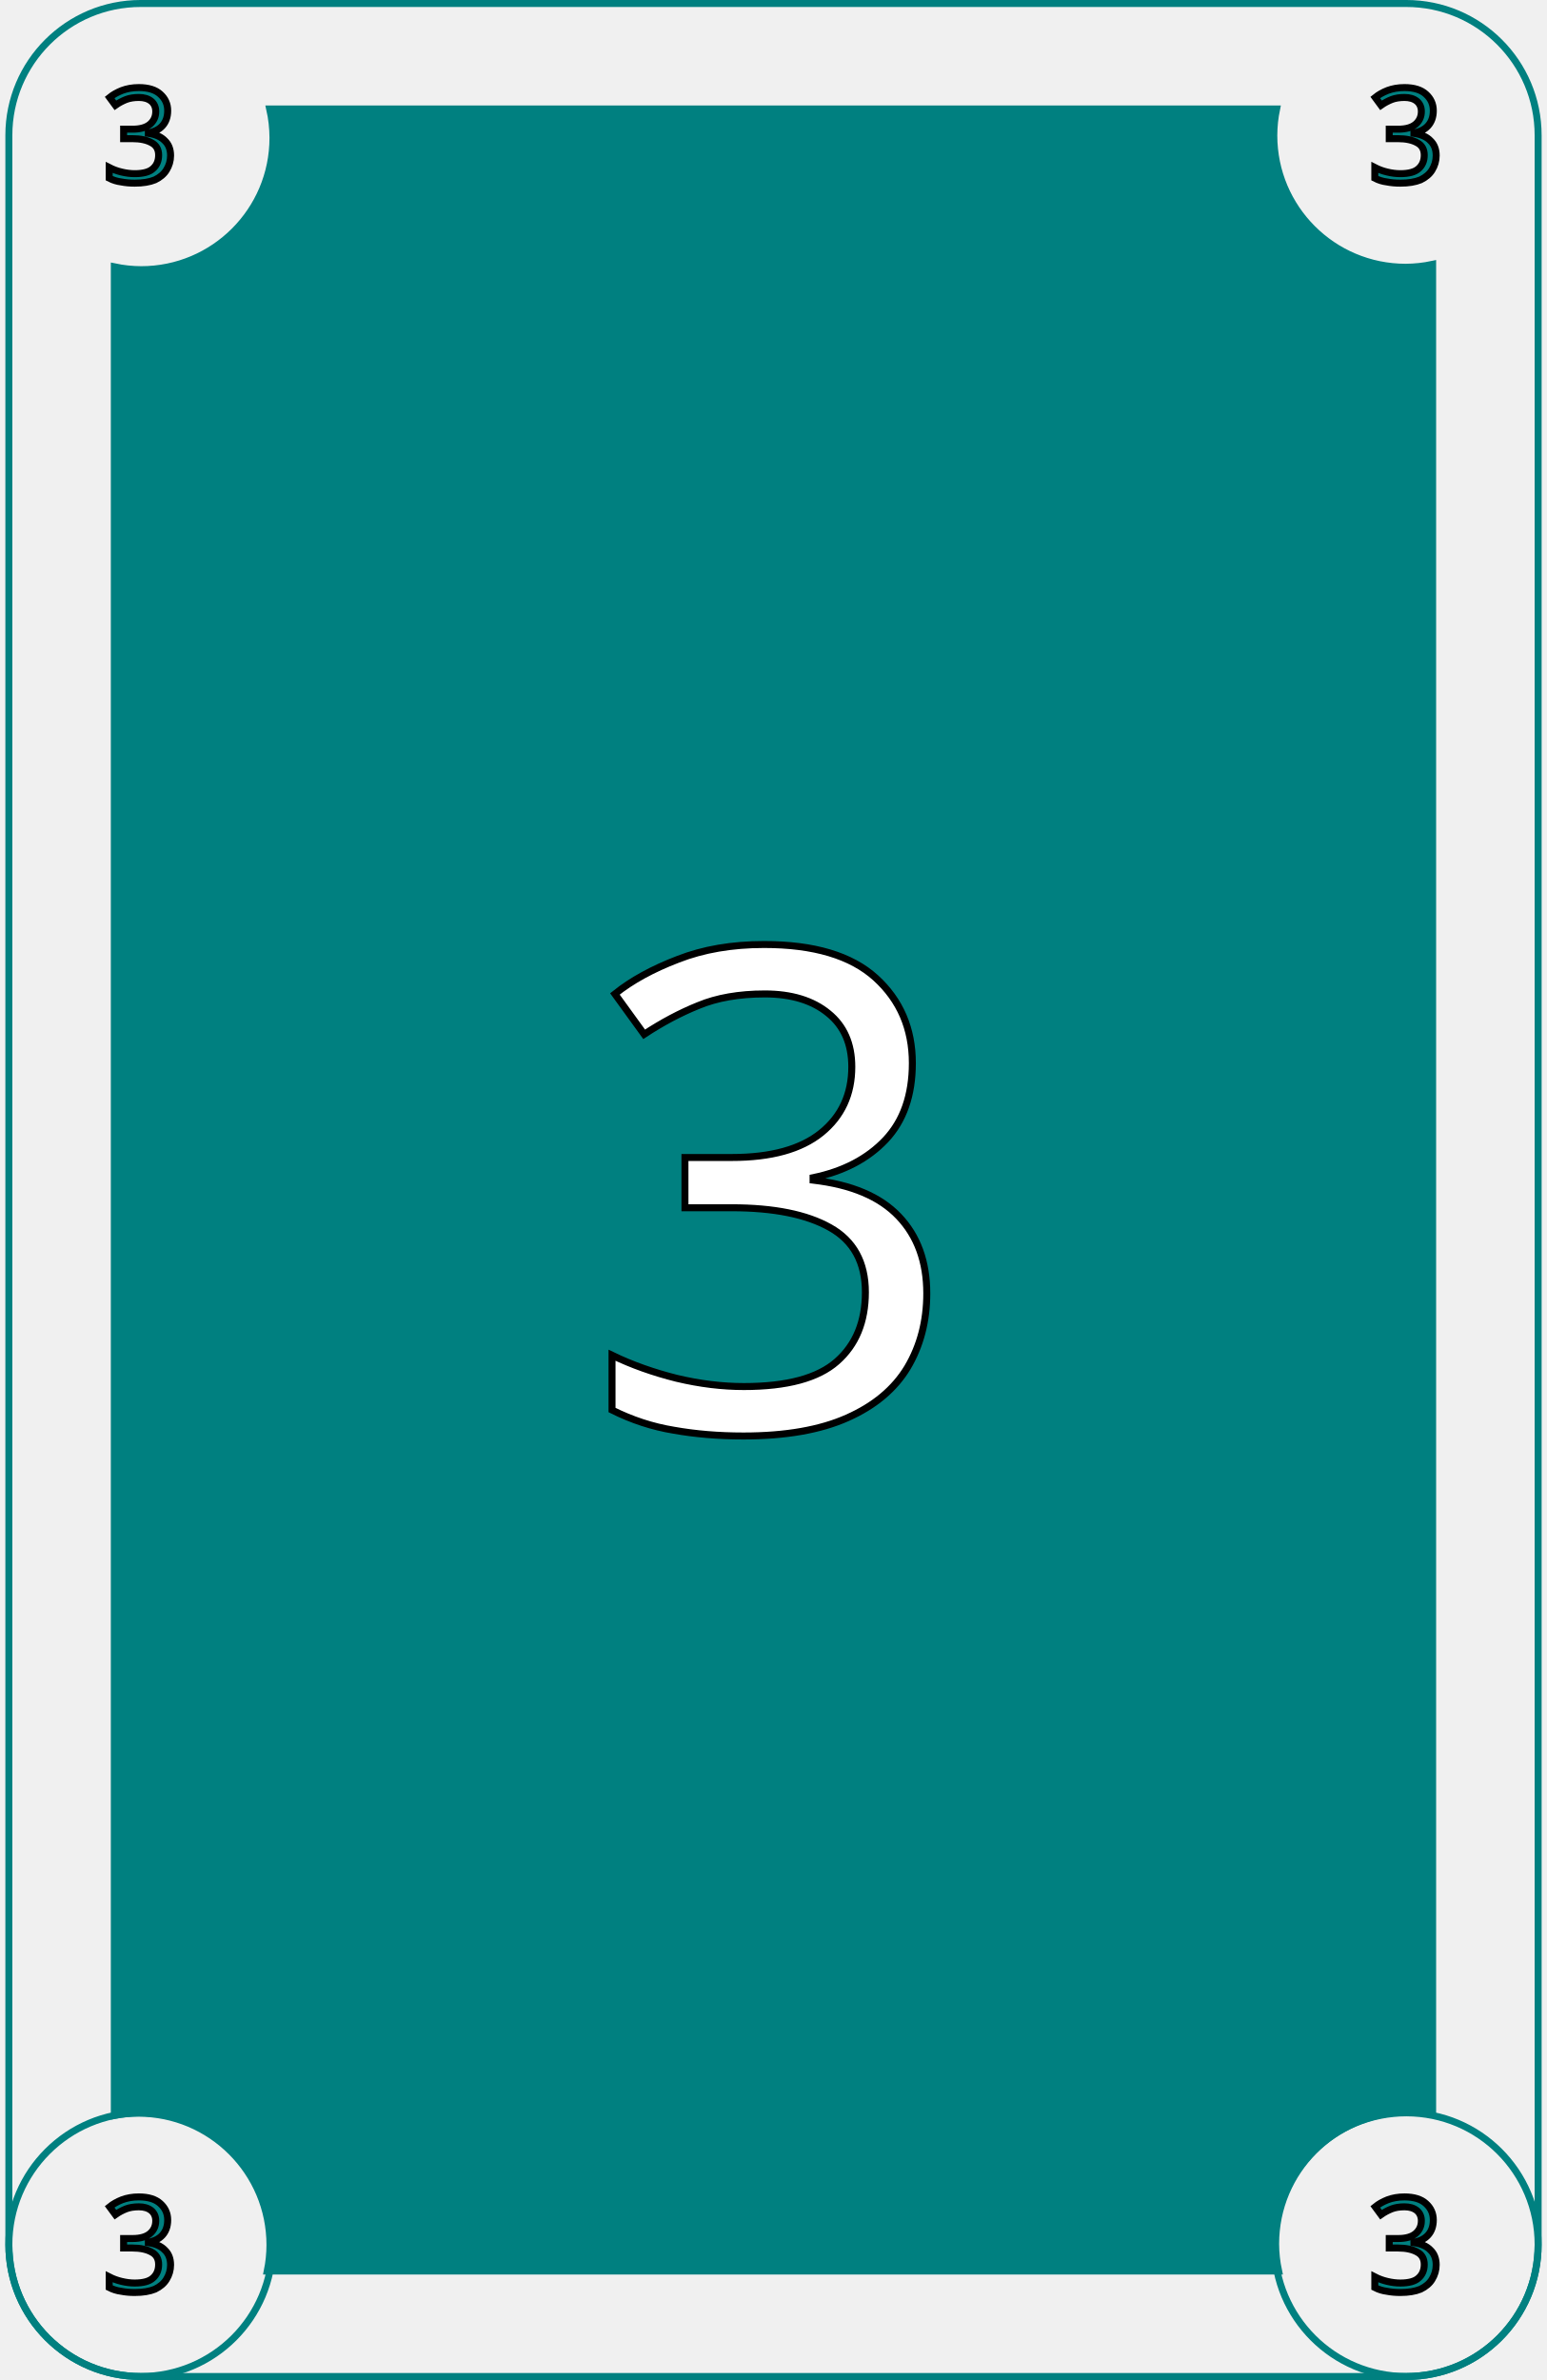
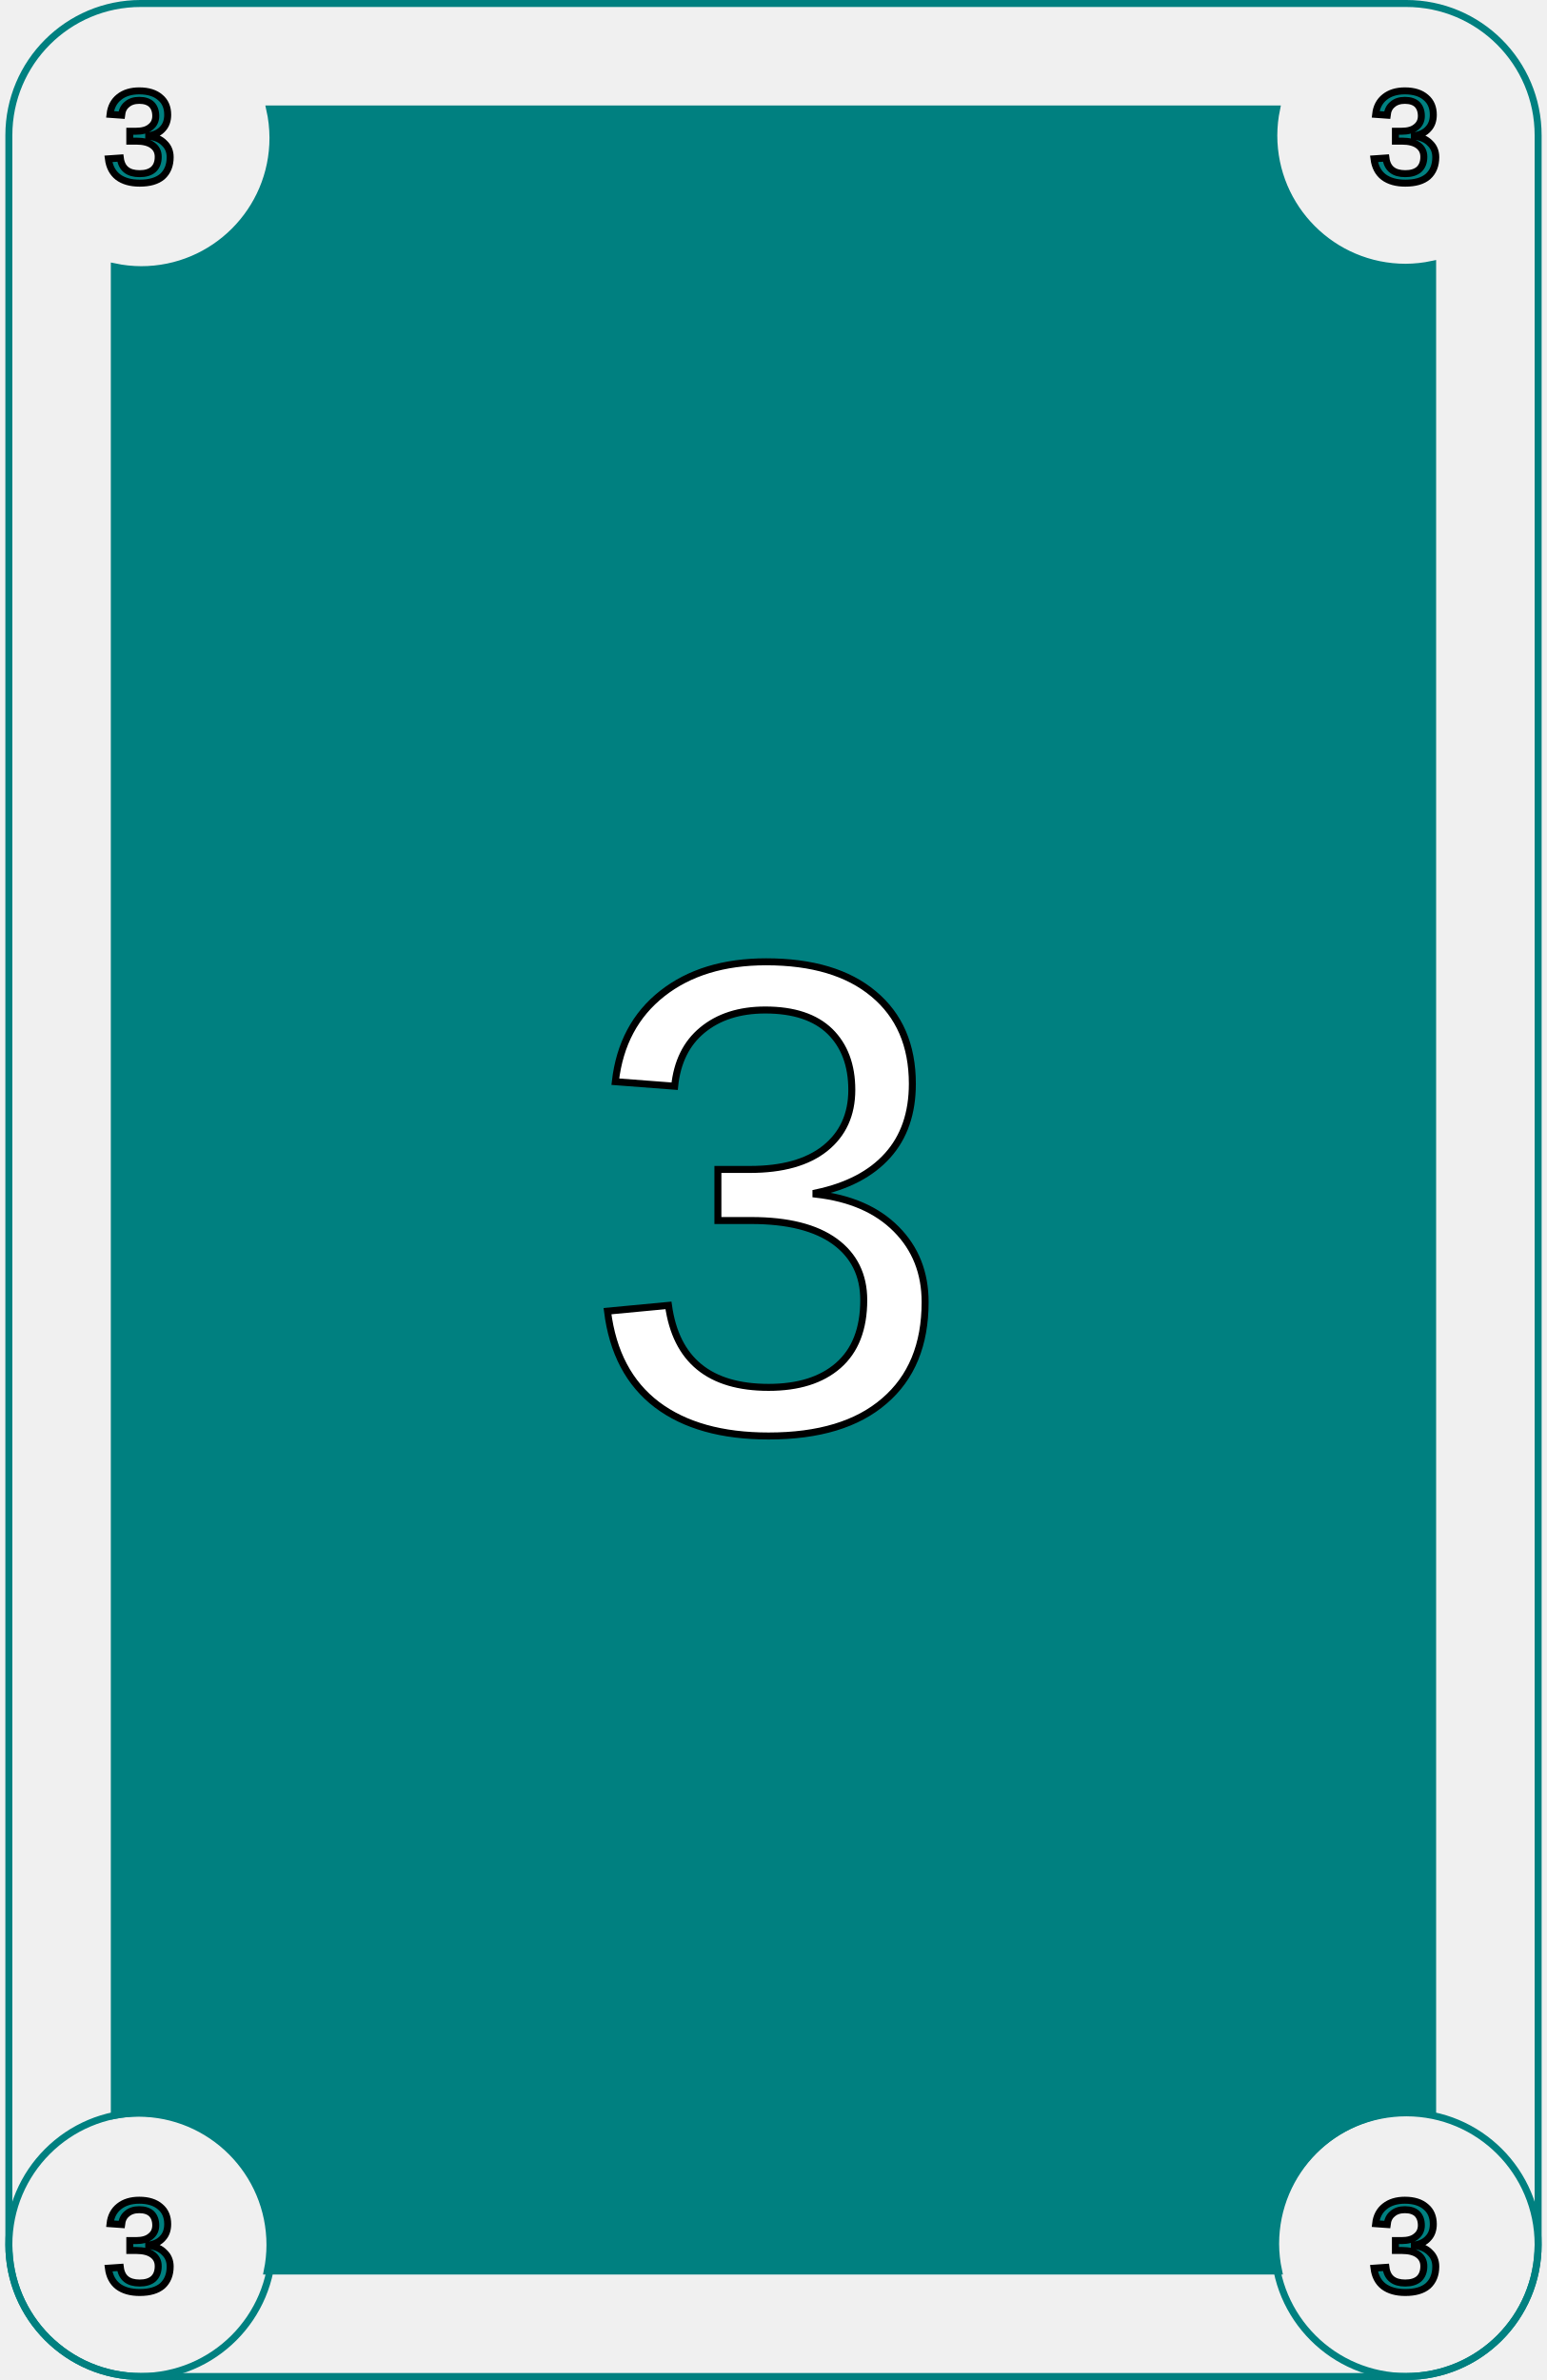
<svg xmlns="http://www.w3.org/2000/svg" width="26mm" height="40mm" viewBox="0 0 58.265 90.265" version="1.1" id="svg5">
  <defs id="defs2">
    <rect x="106.024" y="-375.75" width="790.387" height="418.466" id="rect5087" />
  </defs>
  <g id="layer1" transform="translate(-17.03617,-67.13523)">
    <g id="g4766" transform="translate(-107.8696,63.08938)">
      <circle style="fill:none;stroke:#008080;stroke-width:0.265;stroke-opacity:1" id="path1141-1-9-3" cx="178.038" cy="89.178" r="5" />
-       <text xml:space="preserve" style="font-style:normal;font-variant:normal;font-weight:normal;font-stretch:normal;font-size:4.939px;font-family:'Noto Sans';-inkscape-font-specification:'Noto Sans';fill:none;stroke:#000000;stroke-width:0.265;stroke-opacity:1" x="176.625" y="90.944" id="text1197-0-7-9">
-         <tspan id="tspan1195-6-7-0" style="font-style:normal;font-variant:normal;font-weight:normal;font-stretch:normal;font-size:4.939px;font-family:'Noto Sans';-inkscape-font-specification:'Noto Sans';fill:#008080;fill-opacity:1;stroke-width:0.265" x="176.625" y="90.944">3</tspan>
+       <text xml:space="preserve" style="font-style:normal;font-variant:normal;font-weight:normal;font-stretch:normal;font-size:4.939px;font-family:'Arial';-inkscape-font-specification:'Arial';fill:none;stroke:#000000;stroke-width:0.265;stroke-opacity:1" x="176.625" y="90.944" id="text1197-0-7-9">
+         <tspan id="tspan1195-6-7-0" style="font-style:normal;font-variant:normal;font-weight:normal;font-stretch:normal;font-size:4.939px;font-family:'Arial';-inkscape-font-specification:'Arial';fill:#008080;fill-opacity:1;stroke-width:0.265" x="176.625" y="90.944">3</tspan>
      </text>
      <circle style="fill:none;stroke:#008080;stroke-width:0.265;stroke-opacity:1" id="path1141-5-6-8" cx="130.038" cy="89.178" r="5" />
-       <text xml:space="preserve" style="font-style:normal;font-variant:normal;font-weight:normal;font-stretch:normal;font-size:4.939px;font-family:'Noto Sans';-inkscape-font-specification:'Noto Sans';fill:none;stroke:#000000;stroke-width:0.265;stroke-opacity:1" x="128.625" y="90.944" id="text1197-9-7-8">
-         <tspan id="tspan1195-4-3-5" style="font-style:normal;font-variant:normal;font-weight:normal;font-stretch:normal;font-size:4.939px;font-family:'Noto Sans';-inkscape-font-specification:'Noto Sans';fill:#008080;fill-opacity:1;stroke-width:0.265" x="128.625" y="90.944">3</tspan>
+       <text xml:space="preserve" style="font-style:normal;font-variant:normal;font-weight:normal;font-stretch:normal;font-size:4.939px;font-family:'Arial';-inkscape-font-specification:'Arial';fill:none;stroke:#000000;stroke-width:0.265;stroke-opacity:1" x="128.625" y="90.944" id="text1197-9-7-8">
+         <tspan id="tspan1195-4-3-5" style="font-style:normal;font-variant:normal;font-weight:normal;font-stretch:normal;font-size:4.939px;font-family:'Arial';-inkscape-font-specification:'Arial';fill:#008080;fill-opacity:1;stroke-width:0.265" x="128.625" y="90.944">3</tspan>
      </text>
      <rect style="fill:none;stroke:#008080;stroke-width:0.265;stroke-opacity:1" id="rect111-6-0" width="58" height="90" x="125.038" y="4.178" rx="5" />
      <path id="rect111-3-5-9" style="fill:#008080;stroke:#008080;stroke-width:0.265;stroke-opacity:1" d="m 134.931,8.178 a 5,5 0 0 1 0.124,1.096 5,5 0 0 1 -5,5 5,5 0 0 1 -1.017,-0.109 v 70.111 a 5,5 0 0 1 0.903,-0.085 5,5 0 0 1 5,5 5,5 0 0 1 -0.102,0.988 h 38.356 a 5,5 0 0 1 -0.113,-1.029 5,5 0 0 1 5,-5 5,5 0 0 1 0.955,0.092 V 14.071 a 5,5 0 0 1 -1.024,0.111 5,5 0 0 1 -5,-5 5,5 0 0 1 0.105,-1.004 z" />
      <circle style="fill:none;stroke:none;stroke-width:0.265;stroke-opacity:1" id="path1141-0-6-6" cx="130.038" cy="9.178" r="5" />
-       <text xml:space="preserve" style="font-style:normal;font-variant:normal;font-weight:normal;font-stretch:normal;font-size:4.939px;font-family:'Noto Sans';-inkscape-font-specification:'Noto Sans';fill:none;stroke:#000000;stroke-width:0.265;stroke-opacity:1" x="128.625" y="10.944" id="text1197-91-3-3">
-         <tspan id="tspan1195-7-9-8" style="font-style:normal;font-variant:normal;font-weight:normal;font-stretch:normal;font-size:4.939px;font-family:'Noto Sans';-inkscape-font-specification:'Noto Sans';fill:#008080;fill-opacity:1;stroke-width:0.265" x="128.625" y="10.944">3</tspan>
+       <text xml:space="preserve" style="font-style:normal;font-variant:normal;font-weight:normal;font-stretch:normal;font-size:4.939px;font-family:'Arial';-inkscape-font-specification:'Arial';fill:none;stroke:#000000;stroke-width:0.265;stroke-opacity:1" x="128.625" y="10.944" id="text1197-91-3-3">
+         <tspan id="tspan1195-7-9-8" style="font-style:normal;font-variant:normal;font-weight:normal;font-stretch:normal;font-size:4.939px;font-family:'Arial';-inkscape-font-specification:'Arial';fill:#008080;fill-opacity:1;stroke-width:0.265" x="128.625" y="10.944">3</tspan>
      </text>
      <circle style="fill:none;stroke:none;stroke-width:0.265;stroke-opacity:1" id="path1141-4-5" cx="178.038" cy="9.178" r="5" />
-       <text xml:space="preserve" style="font-style:normal;font-variant:normal;font-weight:normal;font-stretch:normal;font-size:4.939px;font-family:'Noto Sans';-inkscape-font-specification:'Noto Sans';fill:none;stroke:#000000;stroke-width:0.265;stroke-opacity:1" x="176.625" y="10.944" id="text1197-8-6">
-         <tspan id="tspan1195-1-1" style="font-style:normal;font-variant:normal;font-weight:normal;font-stretch:normal;font-size:4.939px;font-family:'Noto Sans';-inkscape-font-specification:'Noto Sans';fill:#008080;fill-opacity:1;stroke-width:0.265" x="176.625" y="10.944">3</tspan>
+       <text xml:space="preserve" style="font-style:normal;font-variant:normal;font-weight:normal;font-stretch:normal;font-size:4.939px;font-family:'Arial';-inkscape-font-specification:'Arial';fill:none;stroke:#000000;stroke-width:0.265;stroke-opacity:1" x="176.625" y="10.944" id="text1197-8-6">
+         <tspan id="tspan1195-1-1" style="font-style:normal;font-variant:normal;font-weight:normal;font-stretch:normal;font-size:4.939px;font-family:'Arial';-inkscape-font-specification:'Arial';fill:#008080;fill-opacity:1;stroke-width:0.265" x="176.625" y="10.944">3</tspan>
      </text>
-       <text xml:space="preserve" style="font-style:normal;font-variant:normal;font-weight:normal;font-stretch:normal;font-size:25.4px;font-family:'Noto Sans';-inkscape-font-specification:'Noto Sans';fill:#FFFFFF;fill-opacity:1;stroke:#000000;stroke-width:0.265;stroke-opacity:1" x="146.774" y="58.259" id="text1429-2-1-1">
+       <text xml:space="preserve" style="font-style:normal;font-variant:normal;font-weight:normal;font-stretch:normal;font-size:25.4px;font-family:'Arial';-inkscape-font-specification:'Arial';fill:#FFFFFF;fill-opacity:1;stroke:#000000;stroke-width:0.265;stroke-opacity:1" x="146.774" y="58.259" id="text1429-2-1-1">
        <tspan id="tspan1427-9-5-2" style="font-size:25.4px;stroke-width:0.265" x="146.774" y="58.259">3</tspan>
      </text>
-       <text xml:space="preserve" transform="matrix(0.2645833,0,0,0.2645833,362.9793,-105.0416)" id="text5085" style="font-style:normal;font-variant:normal;font-weight:normal;font-stretch:normal;font-size:96px;font-family:'Noto Sans';-inkscape-font-specification:'Noto Sans';white-space:pre;shape-inside:url(#rect5087);fill:#000000;fill-opacity:1;stroke:none;stroke-opacity:1" />
+       <text xml:space="preserve" transform="matrix(0.2645833,0,0,0.2645833,362.9793,-105.0416)" id="text5085" style="font-style:normal;font-variant:normal;font-weight:normal;font-stretch:normal;font-size:96px;font-family:'Arial';-inkscape-font-specification:'Arial';white-space:pre;shape-inside:url(#rect5087);fill:#000000;fill-opacity:1;stroke:none;stroke-opacity:1" />
    </g>
  </g>
</svg>
